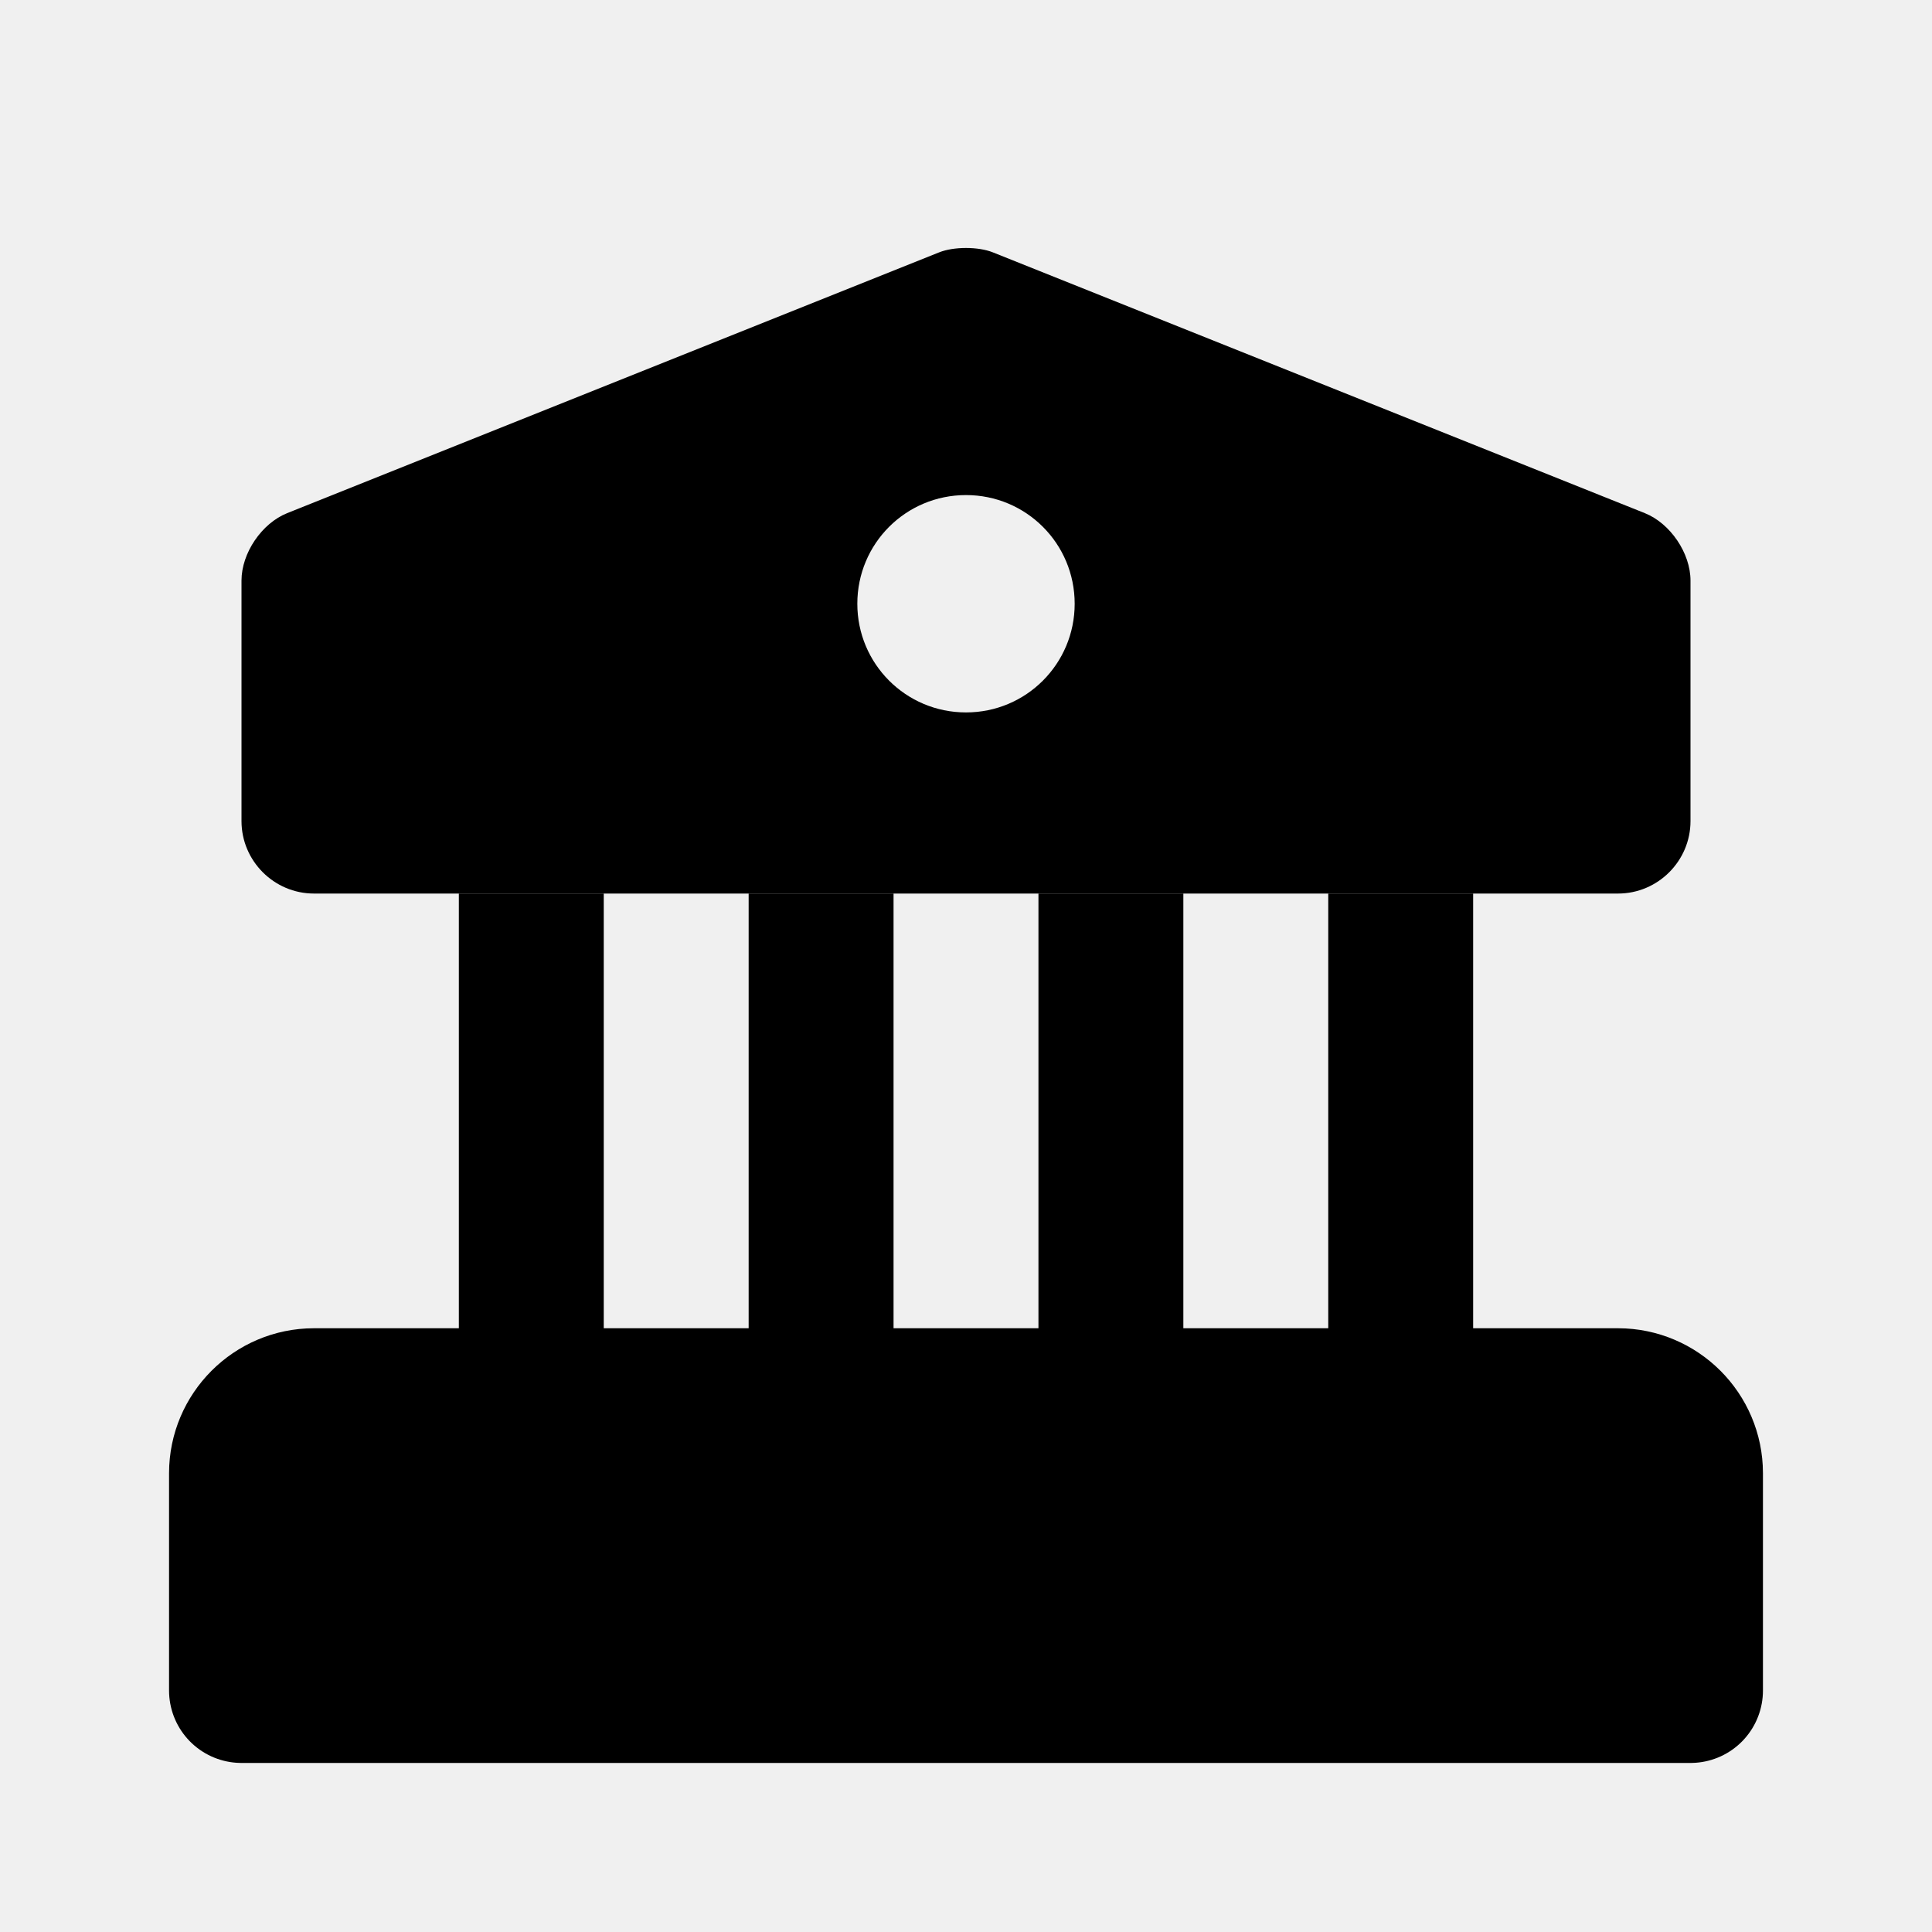
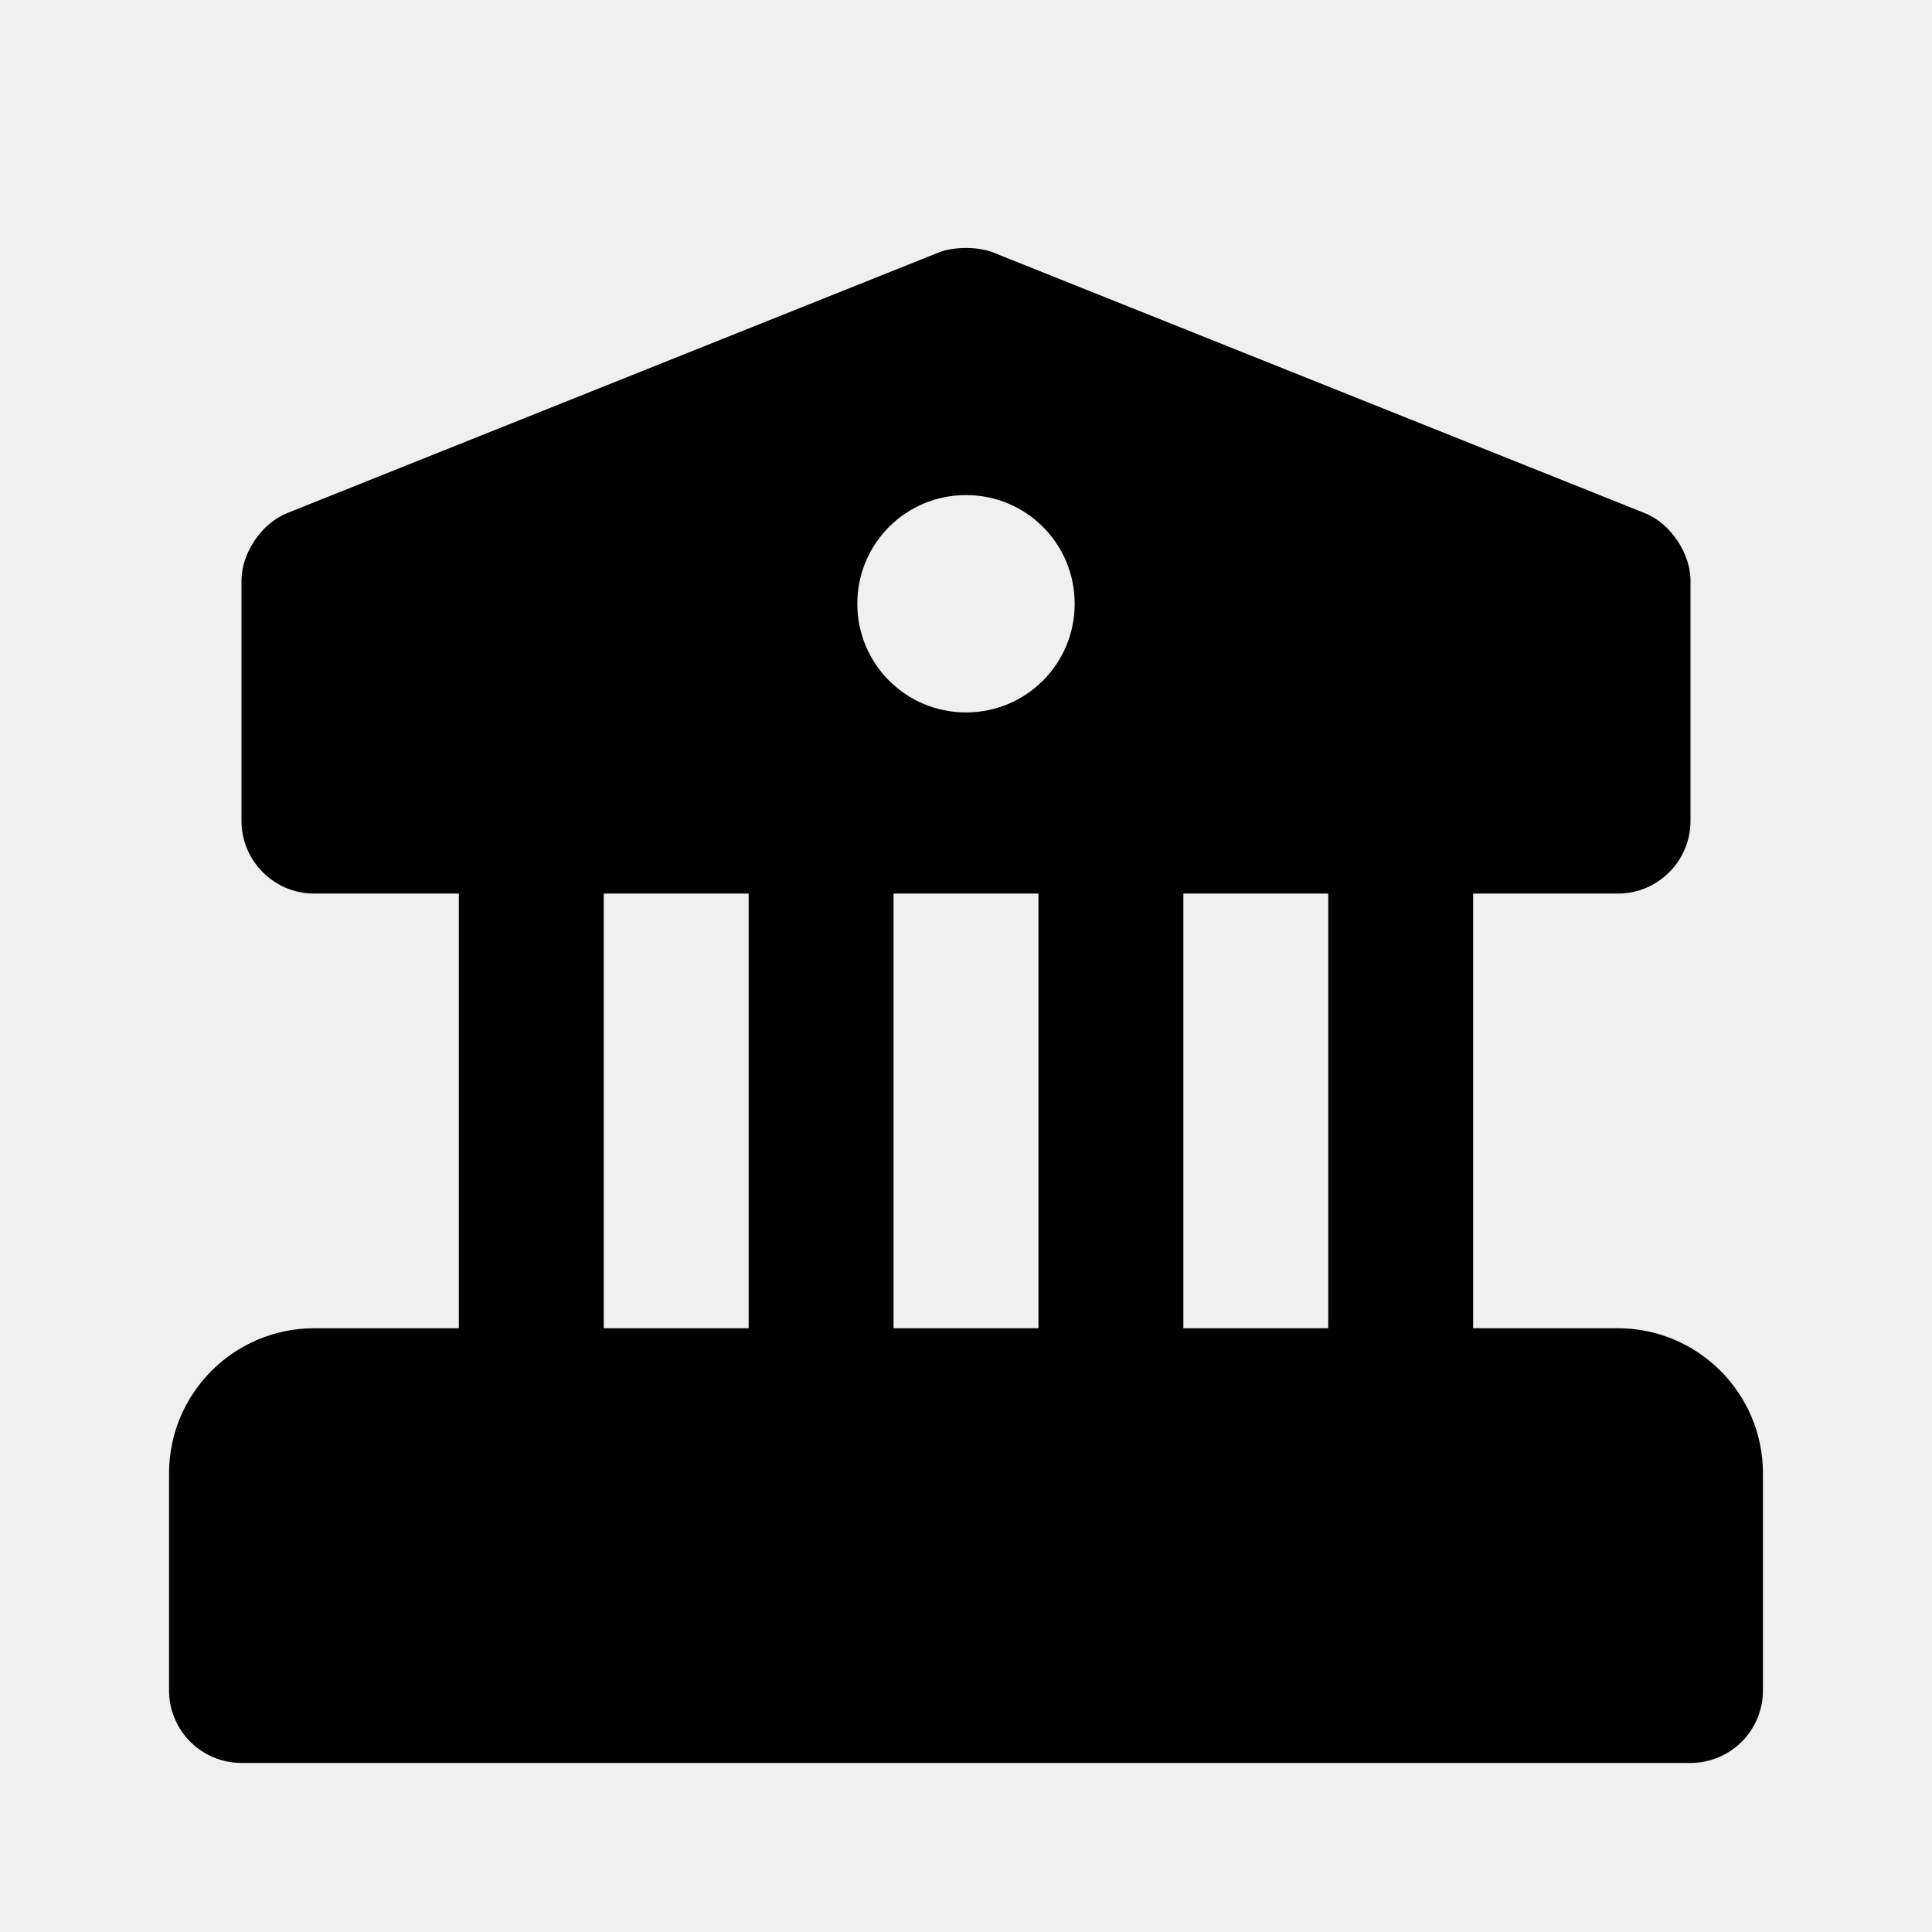
- <svg xmlns="http://www.w3.org/2000/svg" width="20" height="20" viewBox="0 0 20 20" fill="none">
-   <mask id="mask0_37164_82731" style="mask-type:alpha" maskUnits="userSpaceOnUse" x="1" y="2" width="18" height="17">
-     <path d="M17.5 15.25V17.5H2.5V15.25C2.5 14.838 2.837 14.5 3.25 14.5H16.75C17.163 14.5 17.5 14.838 17.5 15.25Z" fill="white" stroke="white" stroke-width="1.5" stroke-miterlimit="10" stroke-linecap="round" stroke-linejoin="round" />
-     <path d="M6.25 9.25H4.75V14.5H6.25V9.25Z" fill="white" />
-     <path d="M9.25 9.25H7.75V14.5H9.25V9.25Z" fill="white" />
-     <path d="M12.25 9.25H10.75V14.5H12.25V9.25Z" fill="white" />
-     <path d="M15.25 9.25H13.75V14.5H15.25V9.25Z" fill="white" />
-     <path d="M17.027 5.312L10.277 2.612C10.127 2.552 9.873 2.552 9.723 2.612L2.973 5.312C2.71 5.417 2.5 5.725 2.5 6.01V8.5C2.5 8.912 2.837 9.25 3.25 9.25H16.75C17.163 9.25 17.5 8.912 17.5 8.5V6.01C17.5 5.725 17.29 5.417 17.027 5.312ZM10 7.375C9.377 7.375 8.875 6.872 8.875 6.25C8.875 5.627 9.377 5.125 10 5.125C10.623 5.125 11.125 5.627 11.125 6.25C11.125 6.872 10.623 7.375 10 7.375Z" fill="white" />
+ <svg xmlns="http://www.w3.org/2000/svg" width="20" height="20" fill="none" viewBox="0 0 20 20">
+   <mask id="a" width="18" height="17" x="1" y="2" maskUnits="userSpaceOnUse" style="mask-type:alpha">
+     <path fill="#fff" stroke="#fff" stroke-linecap="round" stroke-linejoin="round" stroke-miterlimit="10" stroke-width="1.5" d="M17.5 15.25v2.25h-15v-2.25c0-.412.338-.75.75-.75h13.5c.412 0 .75.338.75.75" />
+     <path fill="#fff" d="M6.25 9.25h-1.5v5.25h1.5zM9.25 9.25h-1.5v5.25h1.5zM12.25 9.25h-1.5v5.25h1.5zM15.25 9.25h-1.5v5.25h1.5zM17.027 5.312l-6.75-2.7c-.15-.06-.405-.06-.555 0l-6.75 2.7c-.263.105-.472.412-.472.698v2.49c0 .412.338.75.75.75h13.5c.412 0 .75-.338.75-.75v-2.49c0-.285-.21-.593-.472-.698M10 7.375c-.623 0-1.125-.502-1.125-1.125s.502-1.125 1.125-1.125 1.125.502 1.125 1.125-.502 1.125-1.125 1.125" />
  </mask>
-   <g mask="url(#mask0_37164_82731)">
-     <path d="M0 20L20 20L20 0L0 0L0 20Z" fill="currentColor" />
+   <g mask="url(#a)">
+     <path fill="currentColor" d="M0 20h20V0H0z" />
  </g>
</svg>
